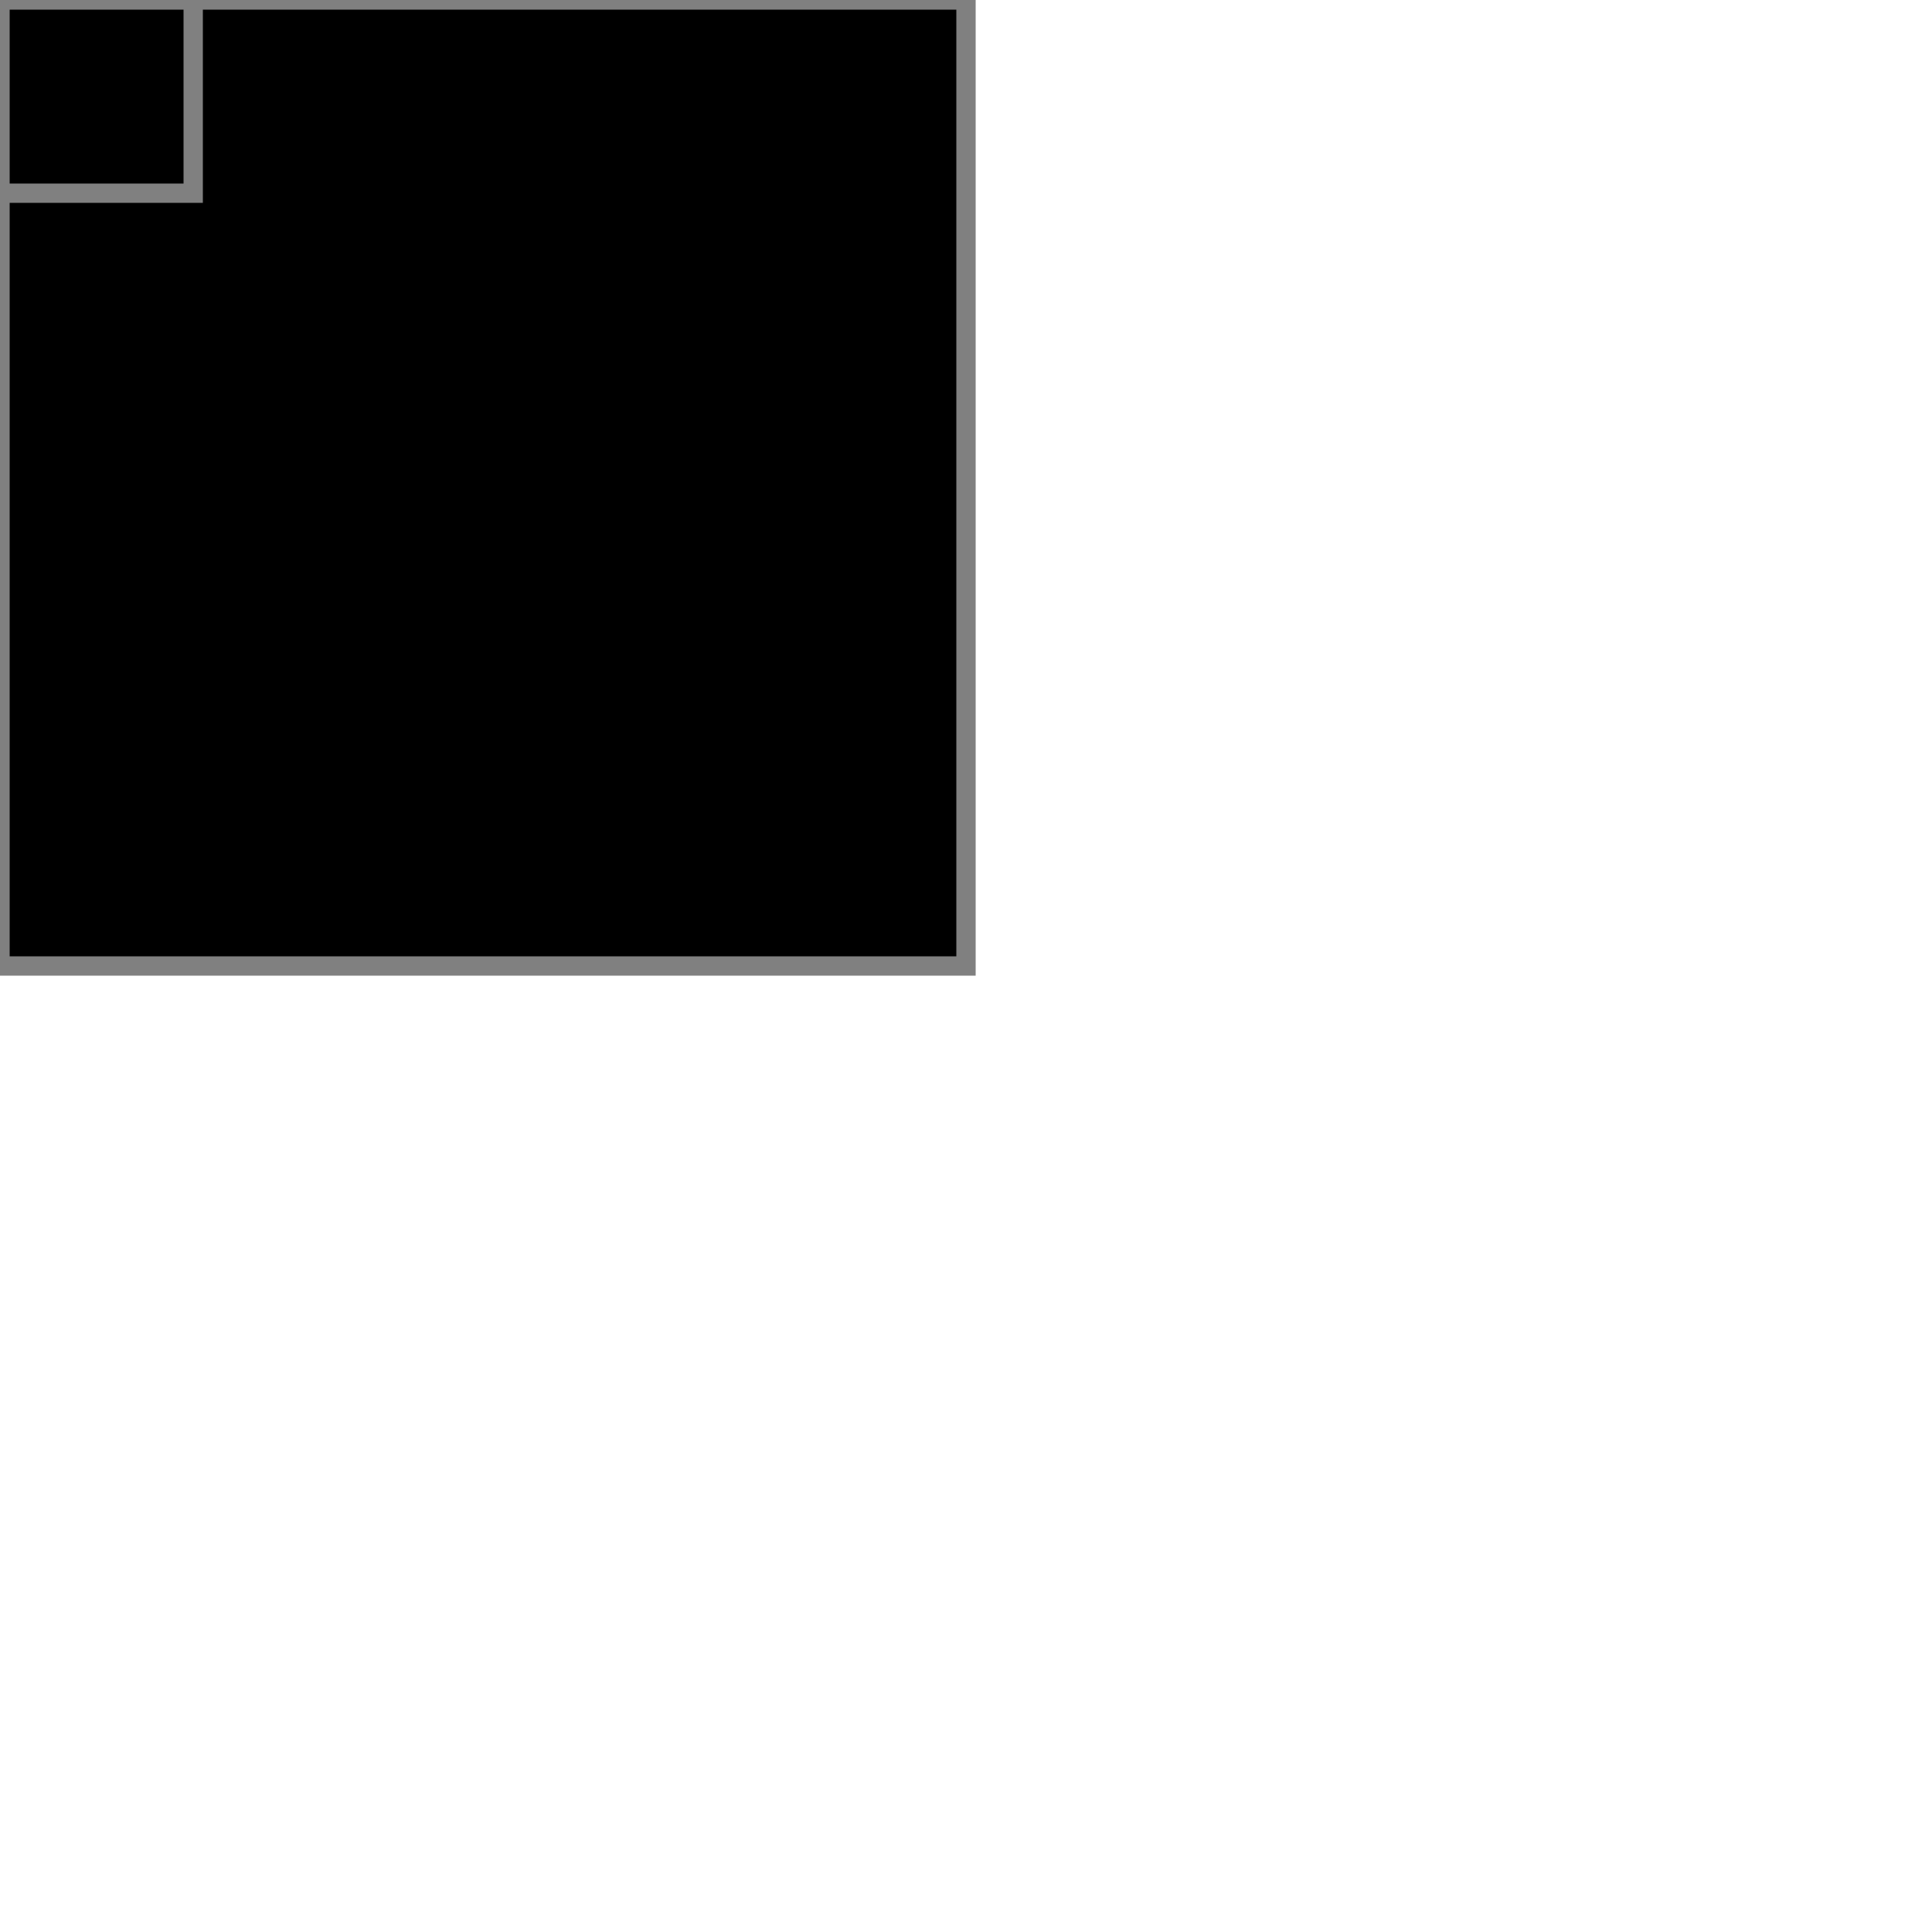
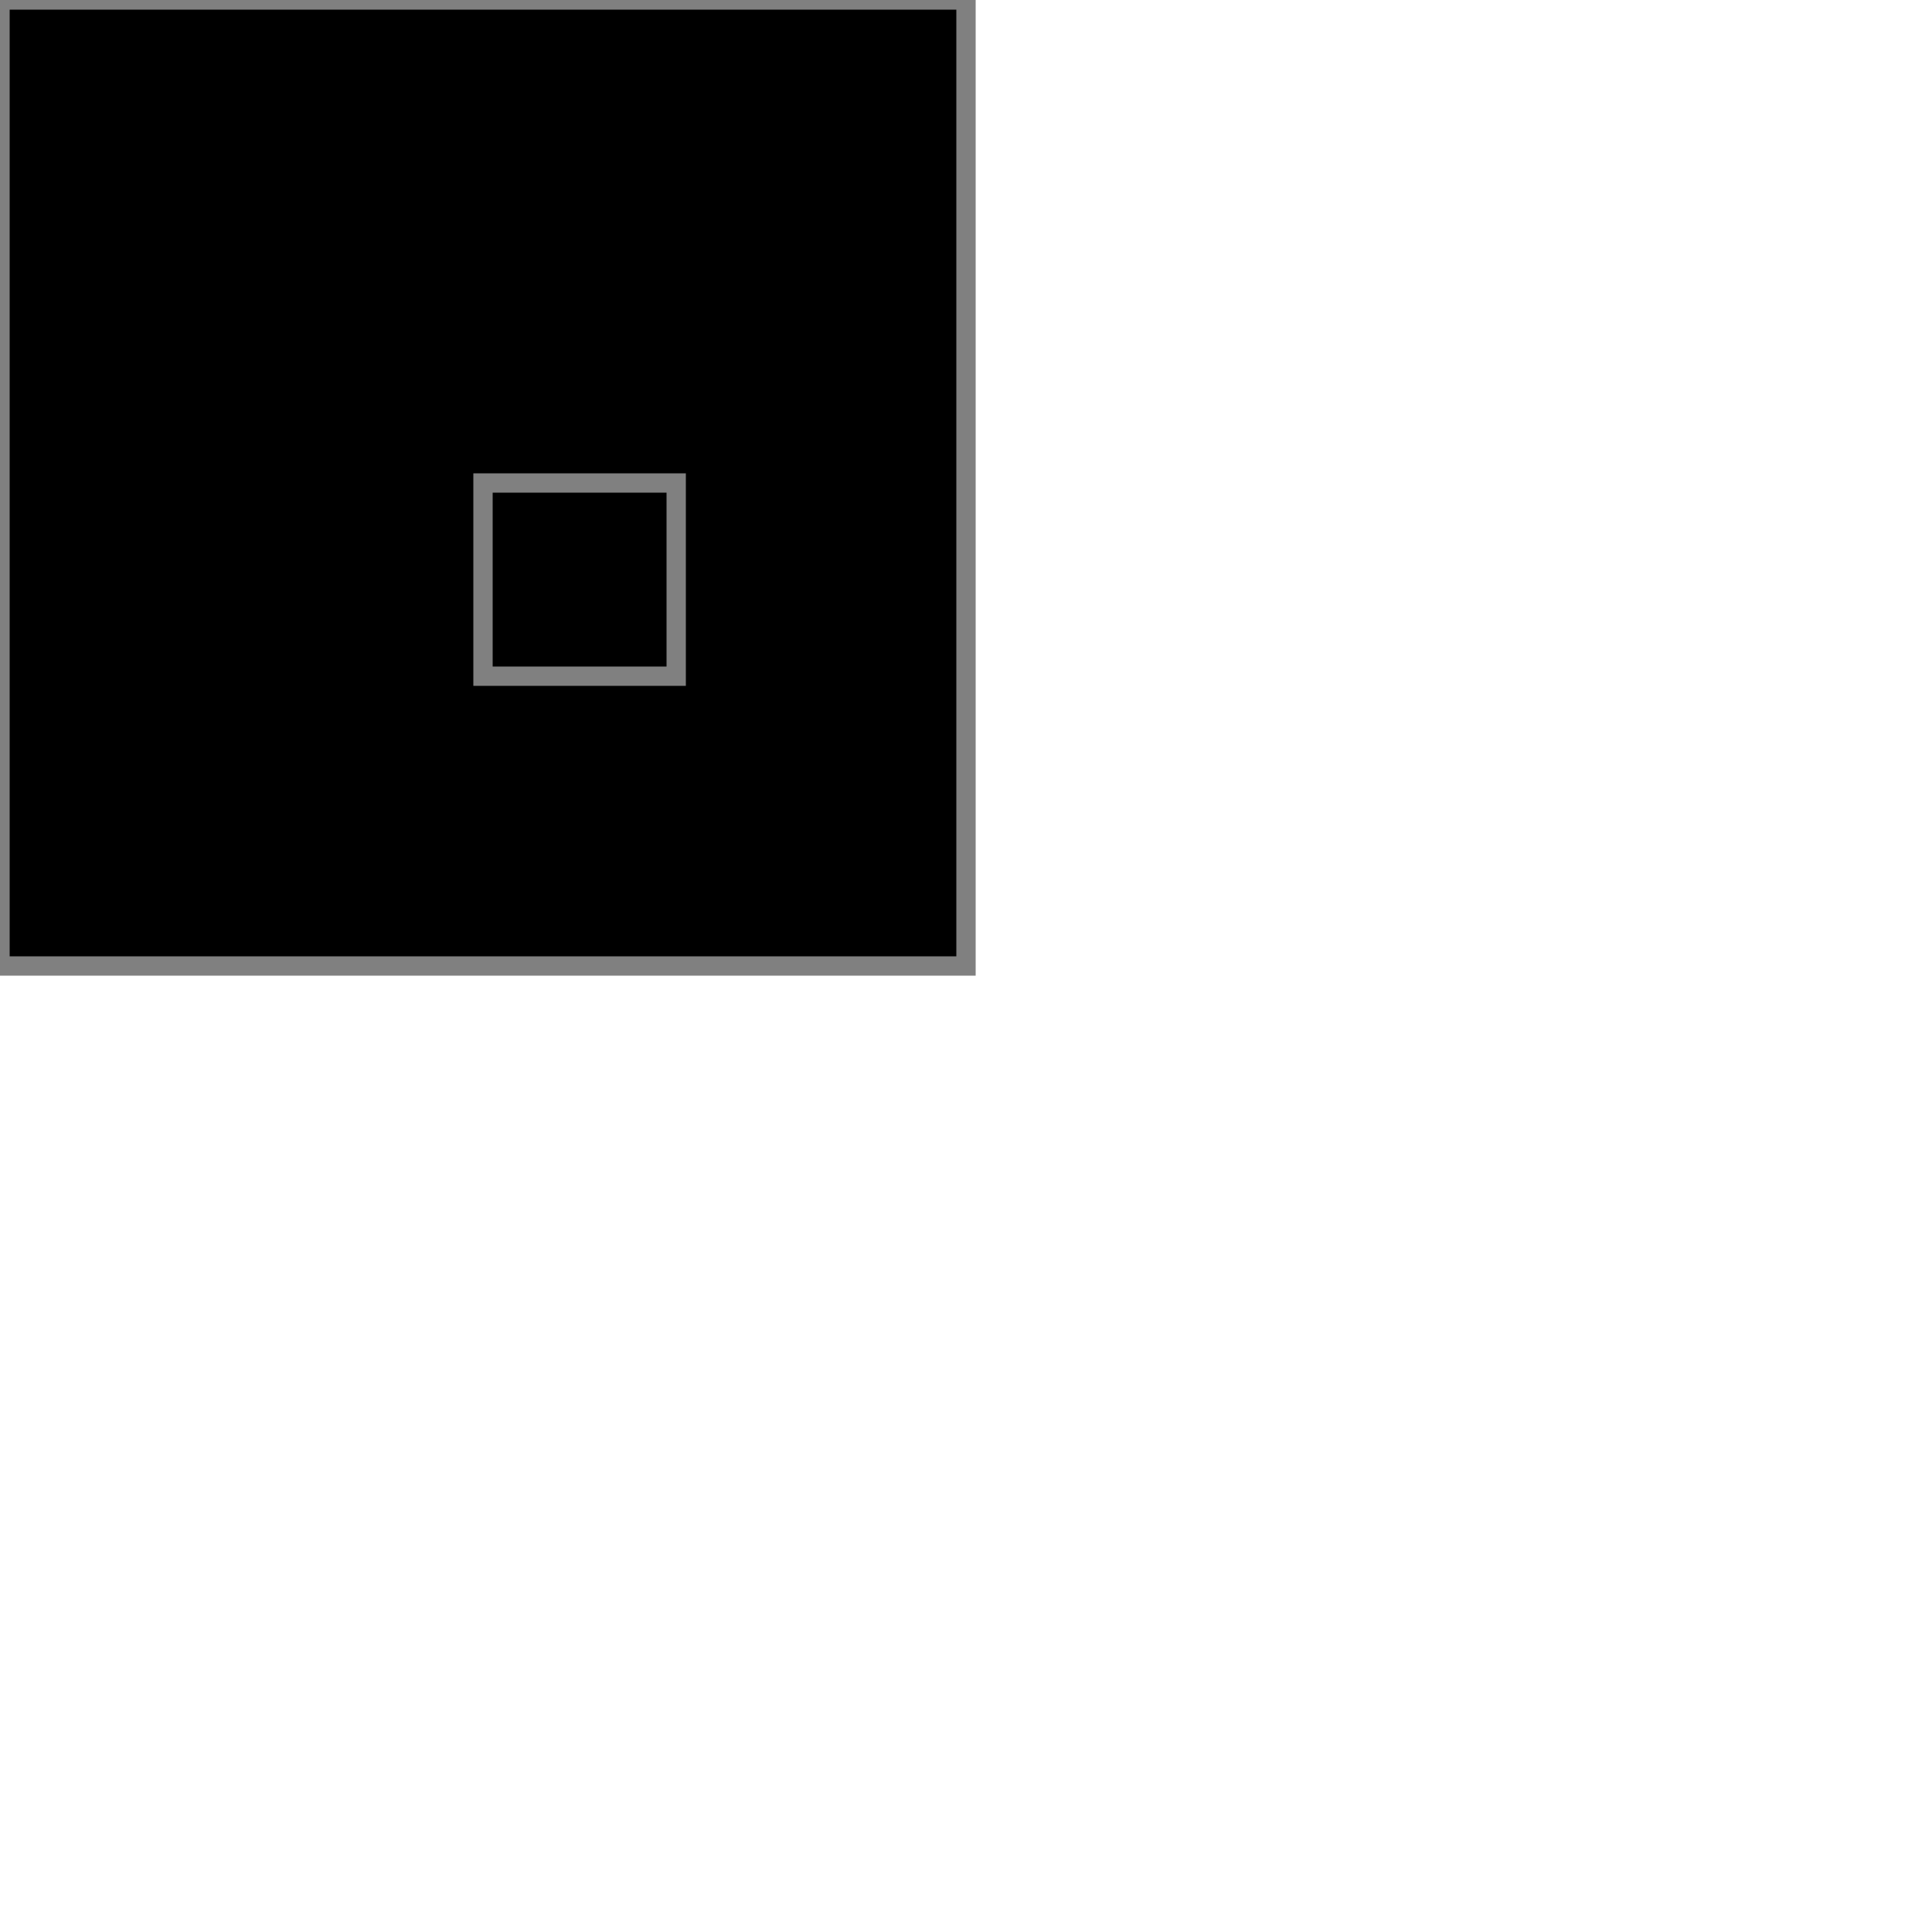
<svg xmlns="http://www.w3.org/2000/svg" viewBox="0 0 100 100">
  <rect fill="black" height="50" stroke="gray" stroke-width="1" width="50" x="0" y="0" />
-   <rect fill="black" height="10" stroke="gray" stroke-width="1" width="10" x="0" y="0" />
+   <rect fill="black" height="10" stroke="gray" stroke-width="1" width="10" x="25" y="25" />
</svg>
